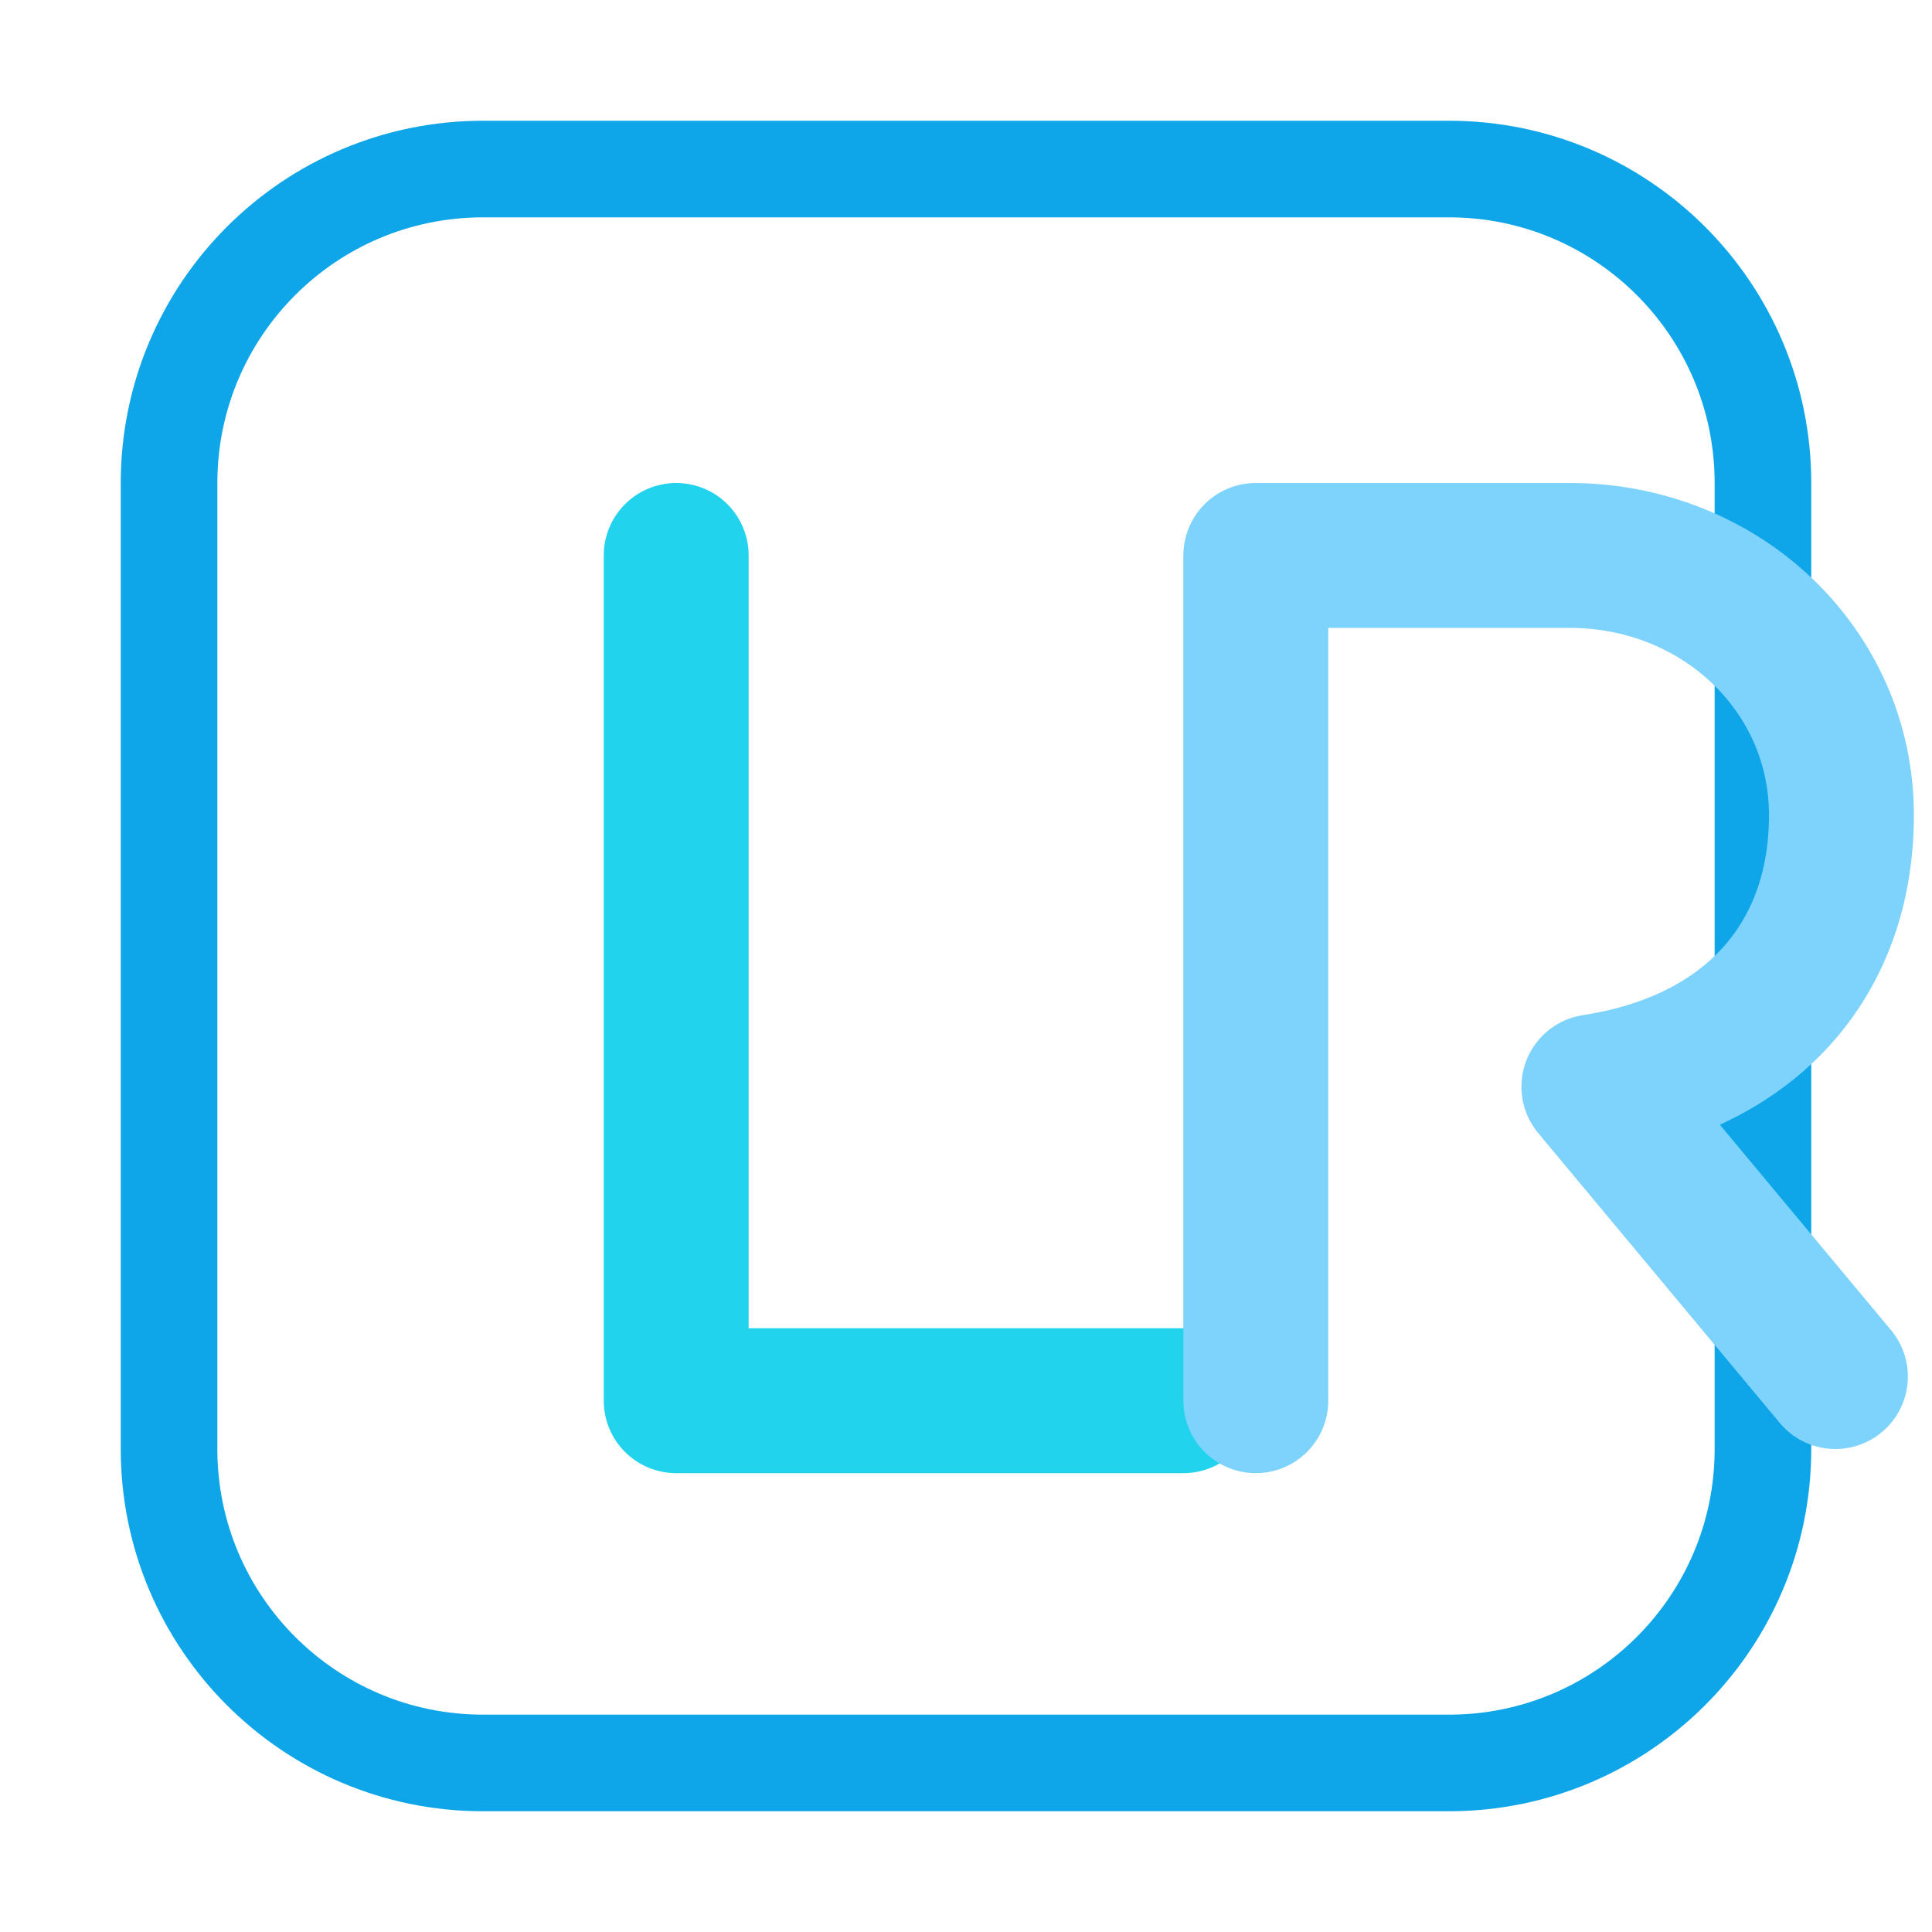
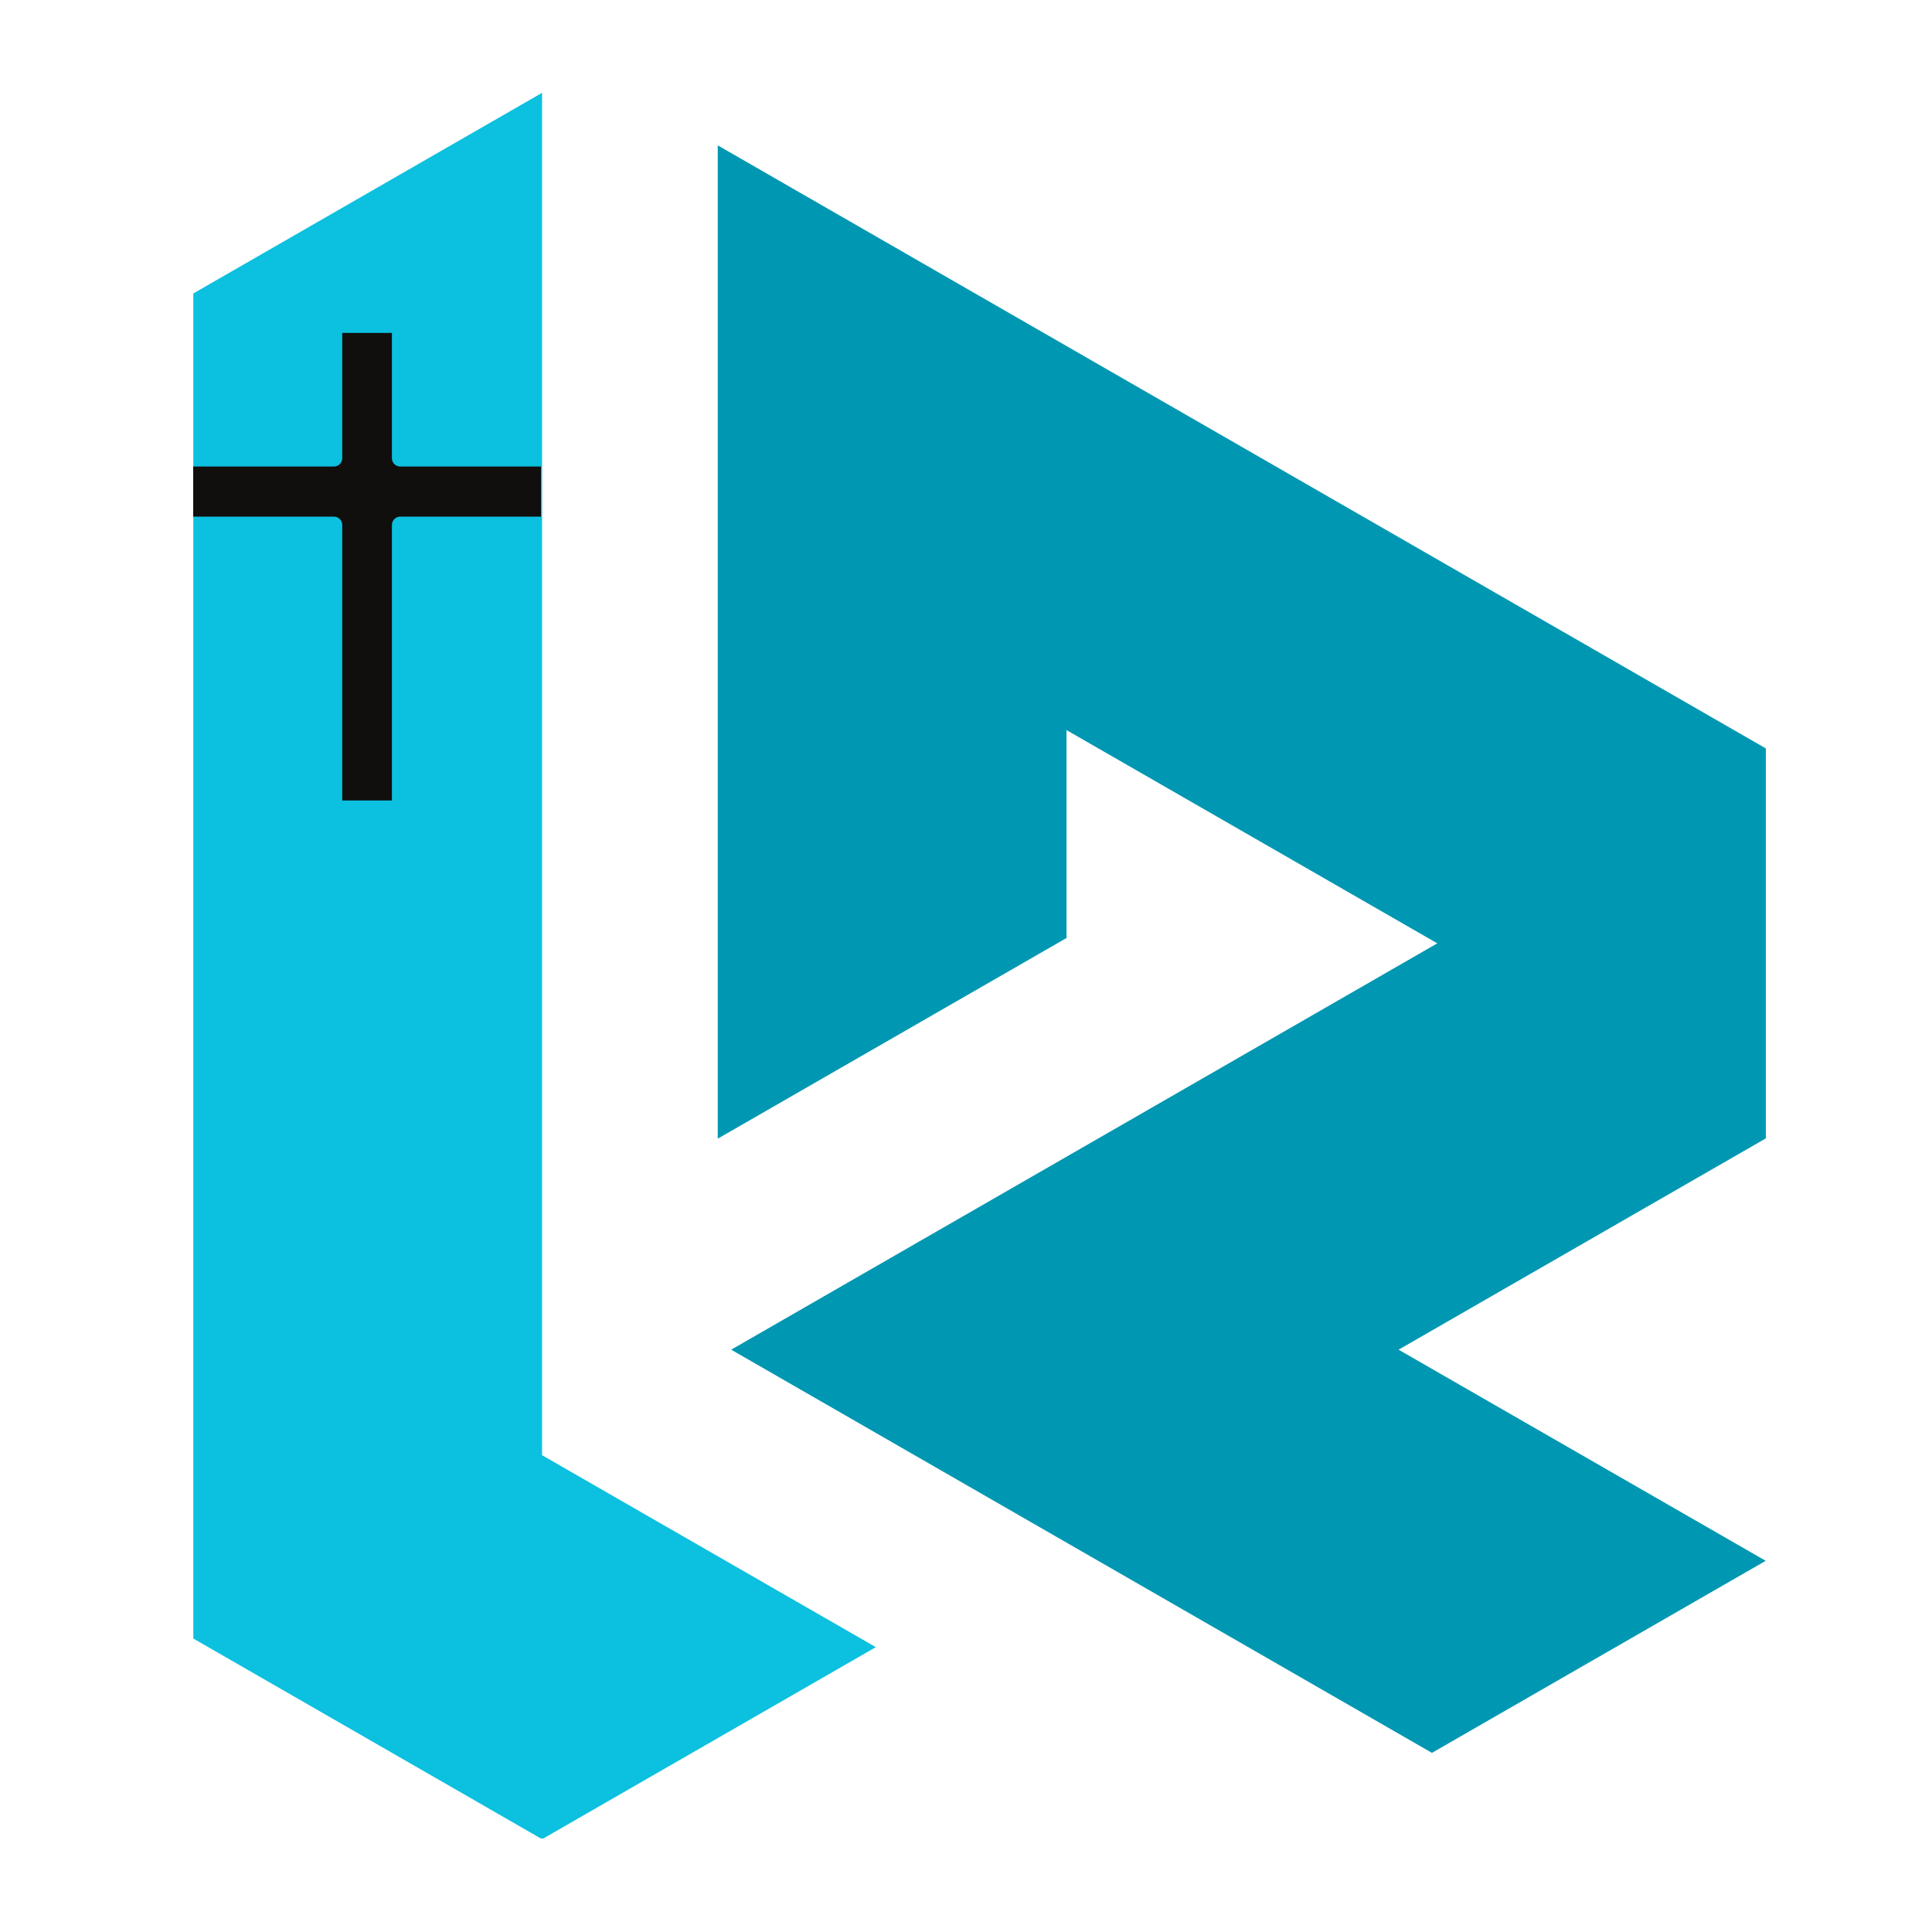
- <svg xmlns="http://www.w3.org/2000/svg" viewBox="0 0 160 160" role="img" aria-label="Lirik Rohani">
-   <rect x="14" y="14" width="132" height="132" rx="26" fill="none" stroke="#0ea5e9" stroke-width="8" />
-   <path d="M56 46v70h42" fill="none" stroke="#22d3ee" stroke-width="12" stroke-linecap="round" stroke-linejoin="round" />
-   <path d="M104 116V46h26c12.5 0 22.5 9.5 22.5 21.5S145 88 132 90l20 24" fill="none" stroke="#7dd3fc" stroke-width="12" stroke-linecap="round" stroke-linejoin="round" />
-   <style>
-     @media (prefers-color-scheme: light) {
-       rect { stroke: #0ea5e9; }
-       path { stroke: #0ea5e9; }
-     }
-   </style>
+ <svg xmlns="http://www.w3.org/2000/svg" width="500" zoomAndPan="magnify" viewBox="0 0 375 375" height="500" preserveAspectRatio="xMidYMid meet" version="1.0">
+   <defs>
+     <clipPath id="991b12bd86">
+       <path d="M 37.5 18 L 170 18 L 170 356.848 L 37.5 356.848 Z M 37.5 18 " clip-rule="nonzero" />
+     </clipPath>
+     <clipPath id="39ccef7a30">
+       <path d="M 139 28 L 342.75 28 L 342.75 341 L 139 341 Z M 139 28 " clip-rule="nonzero" />
+     </clipPath>
+     <clipPath id="88e13db0f2">
+       <path d="M 37.5 64.625 L 105 64.625 L 105 155.375 L 37.5 155.375 Z M 37.5 64.625 " clip-rule="nonzero" />
+     </clipPath>
+   </defs>
+   <g clip-path="url(#991b12bd86)">
+     <path fill="#0cc0df" d="M 169.996 319.711 L 105.215 356.984 L 37.523 318.039 L 37.523 56.961 L 105.215 18.016 L 105.215 282.453 Z M 169.996 319.711 " fill-opacity="1" fill-rule="nonzero" />
+   </g>
+   <g clip-path="url(#39ccef7a30)">
+     <path fill="#0097b2" d="M 342.902 145.359 L 342.902 220.867 L 271.465 261.973 L 342.719 302.953 L 277.938 340.23 L 141.922 261.973 L 278.977 183.102 L 207.008 141.711 L 207.008 182.066 L 139.316 221.012 L 139.316 28.215 Z M 342.902 145.359 " fill-opacity="1" fill-rule="nonzero" />
+   </g>
+   <g clip-path="url(#88e13db0f2)">
+     <path fill="#100f0d" d="M 76.07 88.934 L 76.07 64.625 L 66.43 64.625 L 66.43 88.934 C 66.43 89.828 65.707 90.555 64.82 90.555 L 37.5 90.555 L 37.5 100.277 L 64.82 100.277 C 65.707 100.277 66.43 101.008 66.43 101.898 L 66.43 155.375 L 76.07 155.375 L 76.07 101.898 C 76.07 101.008 76.793 100.277 77.68 100.277 L 105 100.277 L 105 90.555 L 77.68 90.555 C 76.793 90.555 76.07 89.828 76.07 88.934 " fill-opacity="1" fill-rule="nonzero" />
+   </g>
</svg>
